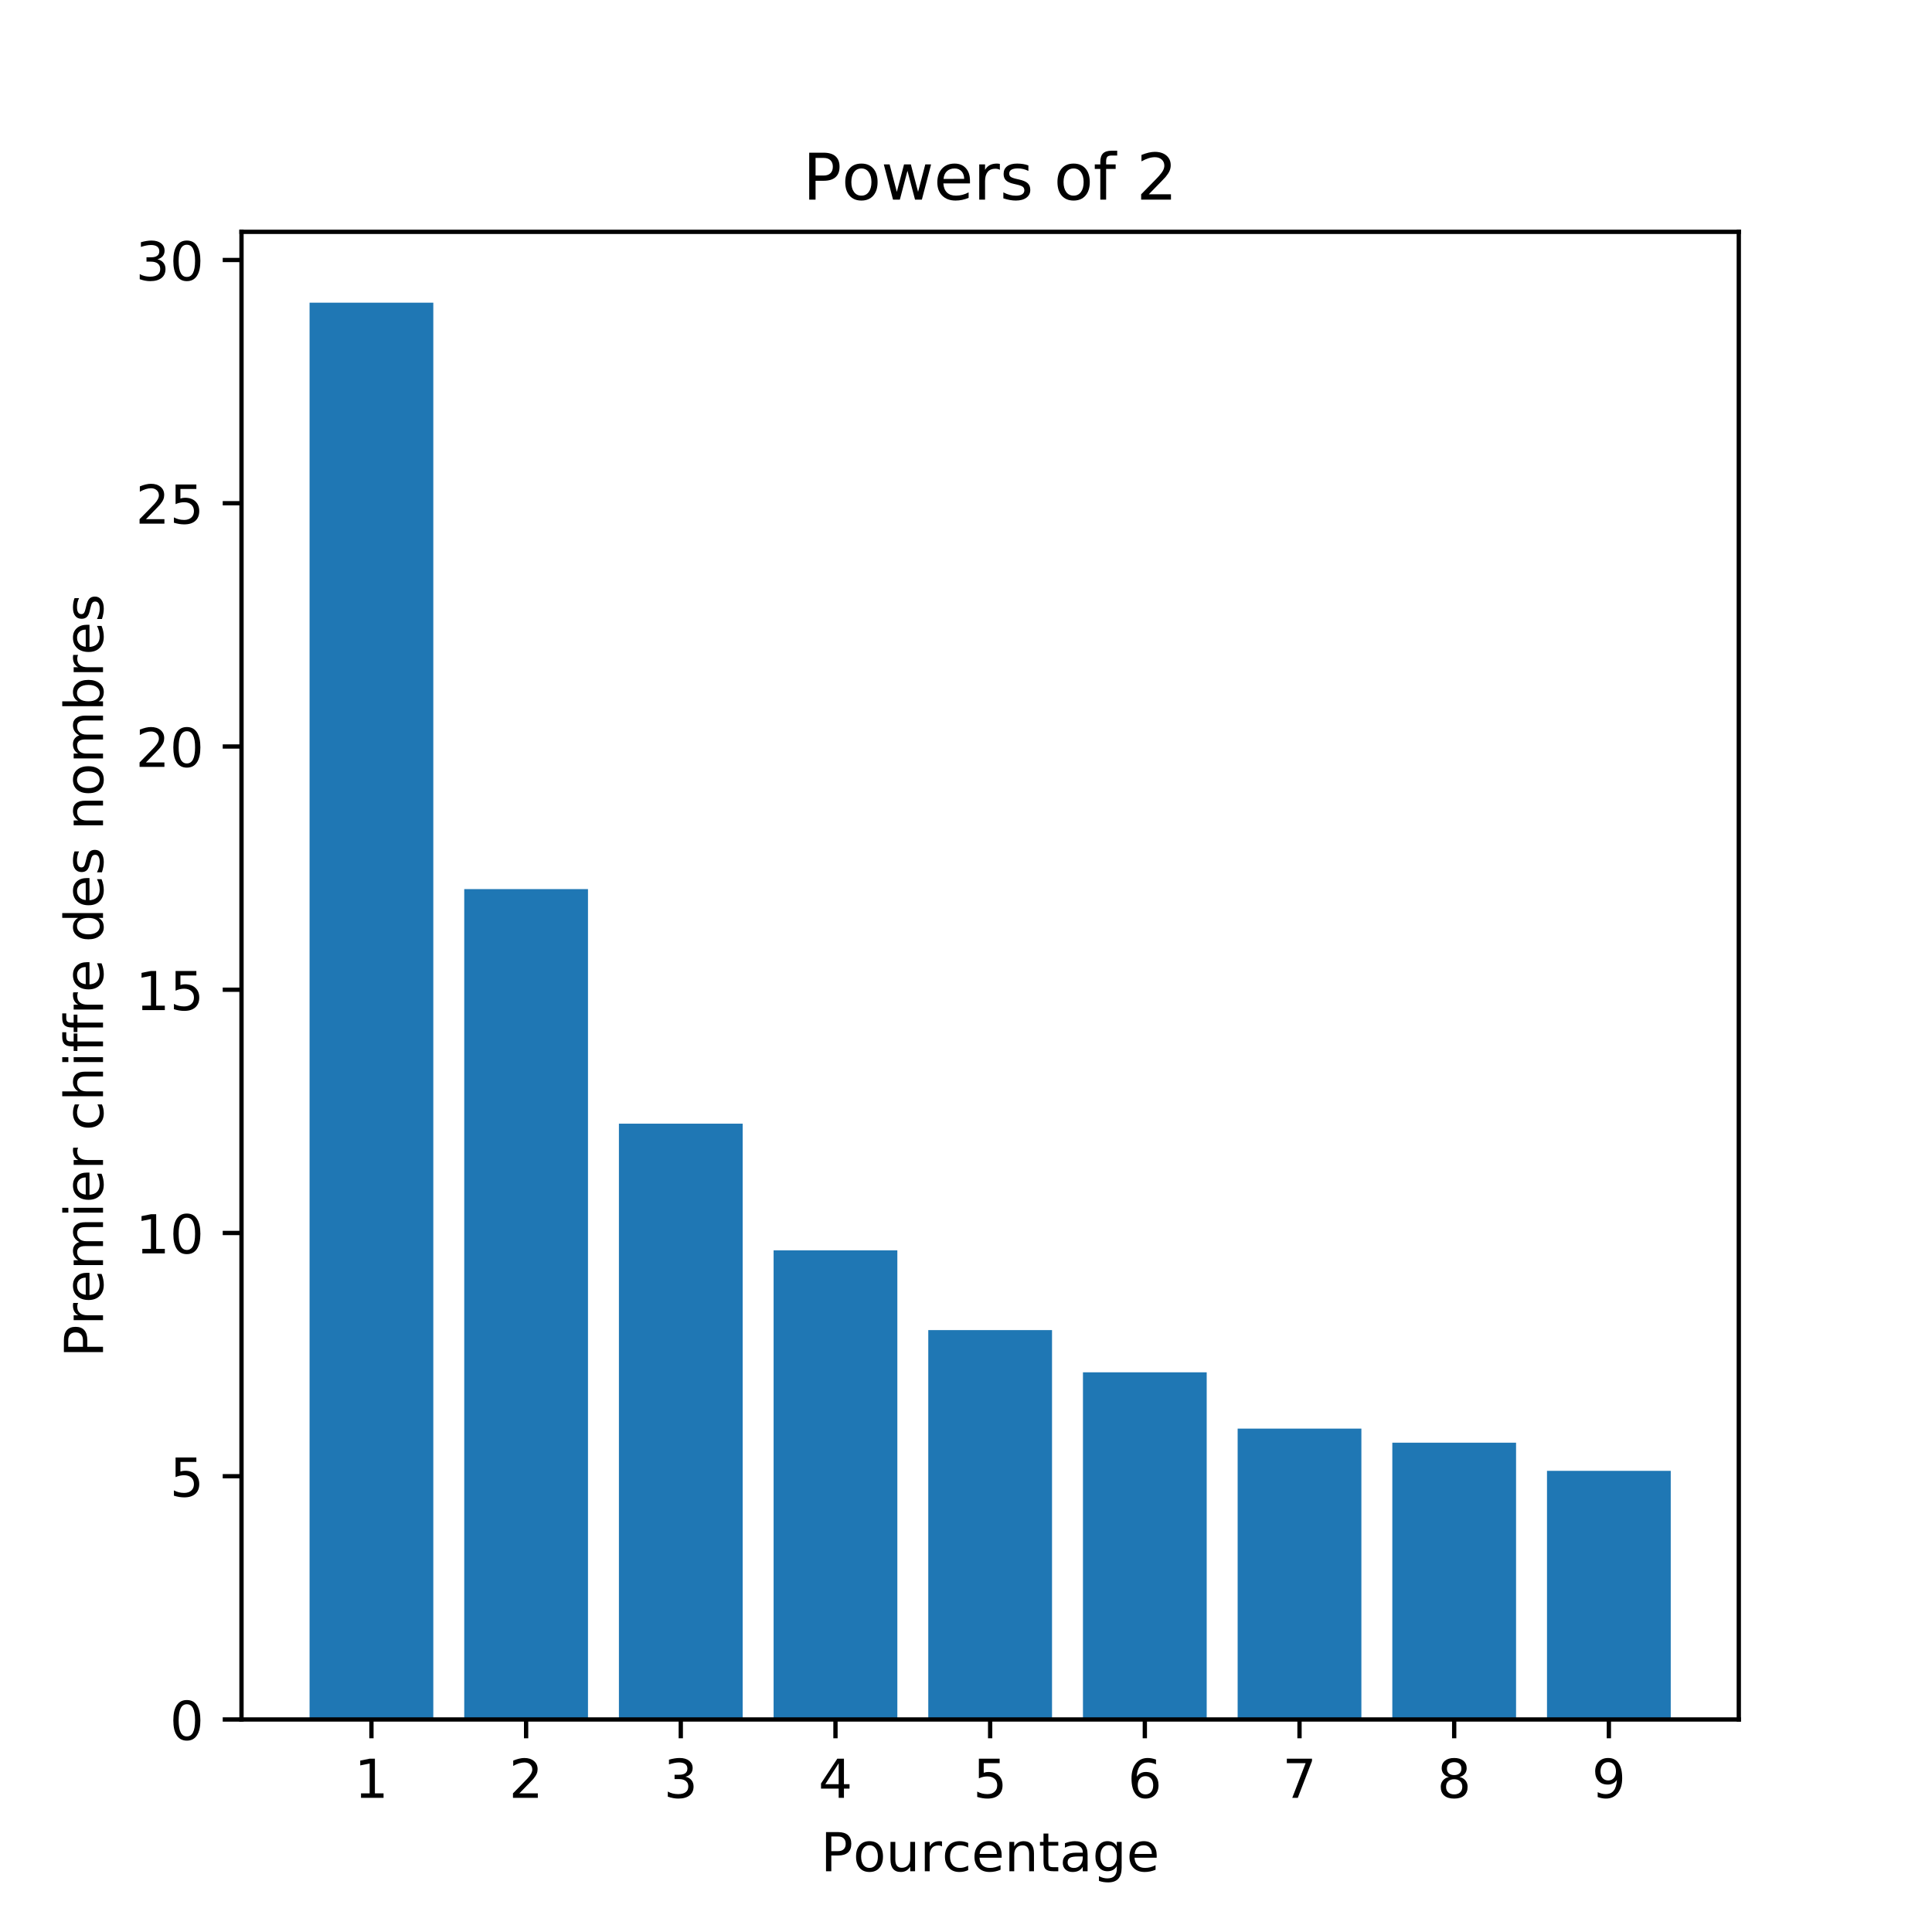
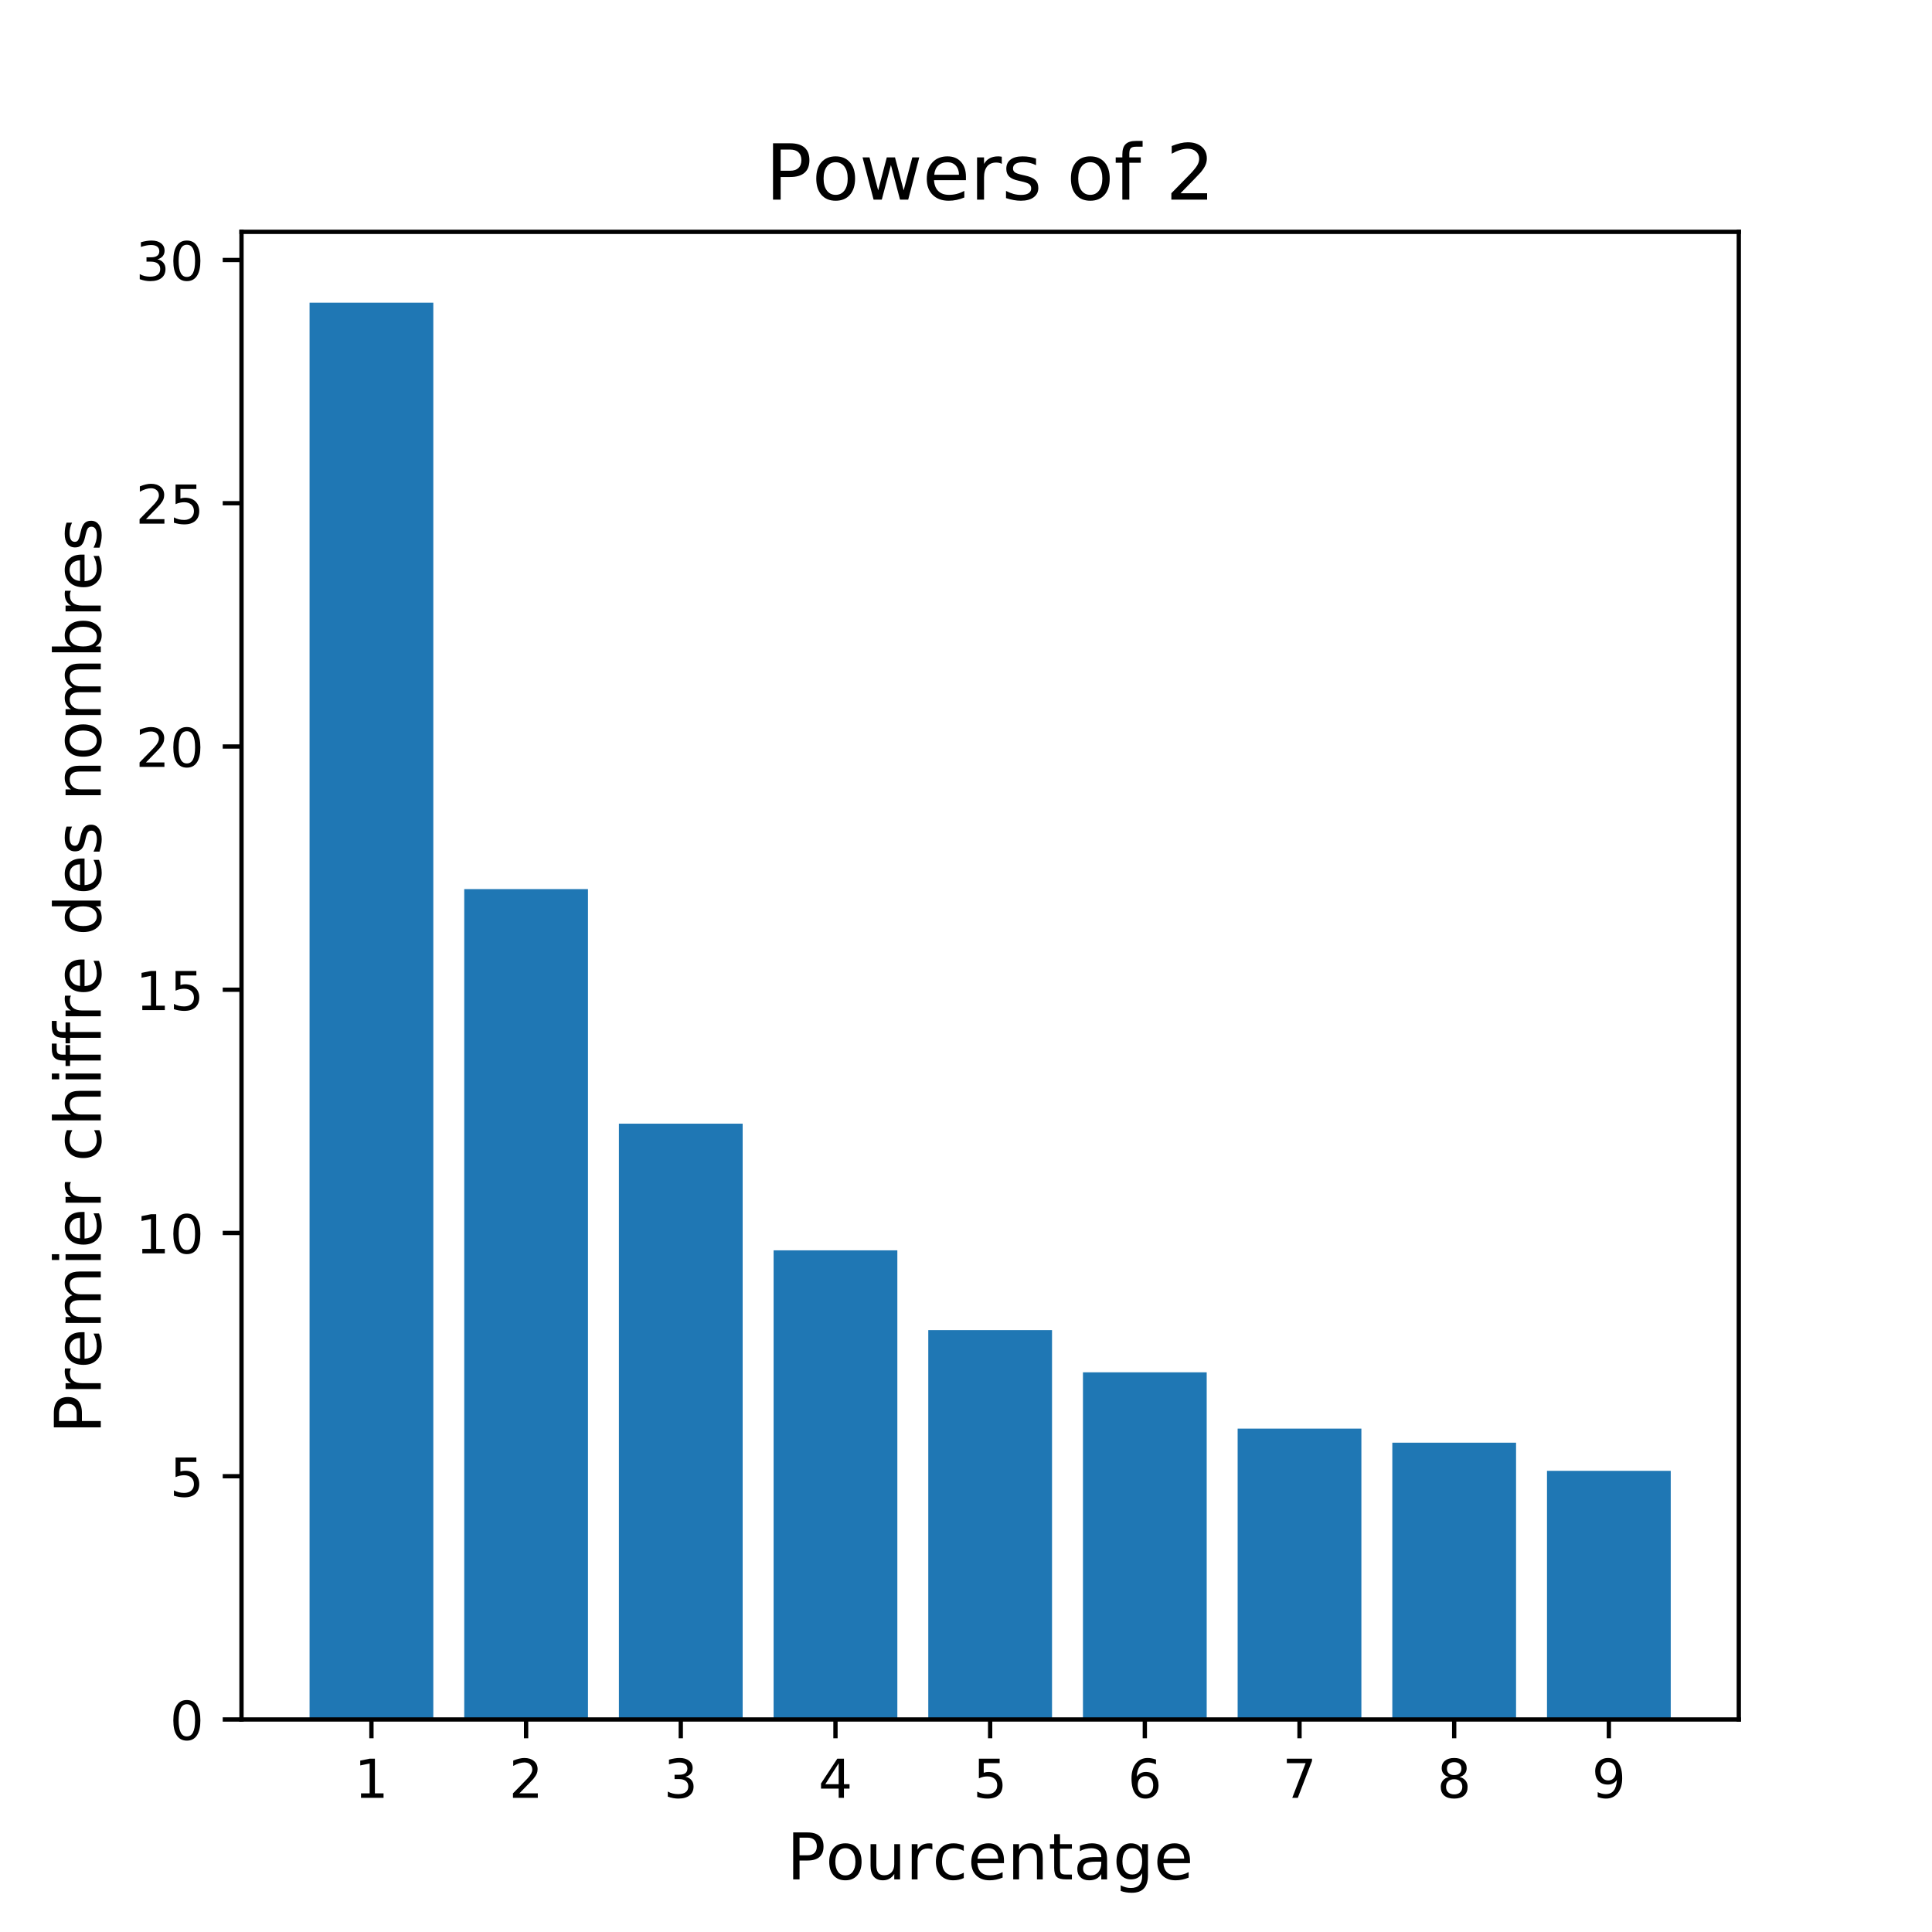
<svg xmlns="http://www.w3.org/2000/svg" xmlns:xlink="http://www.w3.org/1999/xlink" height="360pt" version="1.1" viewBox="0 0 360 360" width="360pt">
  <defs>
    <style type="text/css">
*{stroke-linecap:butt;stroke-linejoin:round;}
  </style>
  </defs>
  <g id="figure_1">
    <g id="patch_1">
      <path d="M 0 360  L 360 360  L 360 0  L 0 0  z " style="fill:#ffffff;" />
    </g>
    <g id="axes_1">
      <g id="patch_2">
        <path d="M 45 320.4  L 324 320.4  L 324 43.2  L 45 43.2  z " style="fill:#ffffff;" />
      </g>
      <g id="patch_3">
-         <path clip-path="url(#p9703b6c8d0)" d="M 57.682 320.4  L 80.74 320.4  L 80.74 56.4  L 57.682 56.4  z " style="fill:#1f77b4;" />
+         <path clip-path="url(#p88c5dd5e1c)" d="M 57.682 320.4  L 80.74 320.4  L 80.74 56.4  L 57.682 56.4  z " style="fill:#1f77b4;" />
      </g>
      <g id="patch_4">
-         <path clip-path="url(#p9703b6c8d0)" d="M 86.504 320.4  L 109.562 320.4  L 109.562 165.672  L 86.504 165.672  z " style="fill:#1f77b4;" />
+         <path clip-path="url(#p88c5dd5e1c)" d="M 86.504 320.4  L 109.562 320.4  L 109.562 165.672  L 86.504 165.672  z " style="fill:#1f77b4;" />
      </g>
      <g id="patch_5">
-         <path clip-path="url(#p9703b6c8d0)" d="M 115.326 320.4  L 138.384 320.4  L 138.384 209.38  L 115.326 209.38  z " style="fill:#1f77b4;" />
+         <path clip-path="url(#p88c5dd5e1c)" d="M 115.326 320.4  L 138.384 320.4  L 138.384 209.38  L 115.326 209.38  z " style="fill:#1f77b4;" />
      </g>
      <g id="patch_6">
-         <path clip-path="url(#p9703b6c8d0)" d="M 144.149 320.4  L 167.207 320.4  L 167.207 232.983  L 144.149 232.983  z " style="fill:#1f77b4;" />
+         <path clip-path="url(#p88c5dd5e1c)" d="M 144.149 320.4  L 167.207 320.4  L 167.207 232.983  L 144.149 232.983  z " style="fill:#1f77b4;" />
      </g>
      <g id="patch_7">
-         <path clip-path="url(#p9703b6c8d0)" d="M 172.971 320.4  L 196.029 320.4  L 196.029 247.844  L 172.971 247.844  z " style="fill:#1f77b4;" />
+         <path clip-path="url(#p88c5dd5e1c)" d="M 172.971 320.4  L 196.029 320.4  L 196.029 247.844  L 172.971 247.844  z " style="fill:#1f77b4;" />
      </g>
      <g id="patch_8">
-         <path clip-path="url(#p9703b6c8d0)" d="M 201.793 320.4  L 224.851 320.4  L 224.851 255.711  L 201.793 255.711  z " style="fill:#1f77b4;" />
+         <path clip-path="url(#p88c5dd5e1c)" d="M 201.793 320.4  L 224.851 320.4  L 224.851 255.711  L 201.793 255.711  z " style="fill:#1f77b4;" />
      </g>
      <g id="patch_9">
-         <path clip-path="url(#p9703b6c8d0)" d="M 230.616 320.4  L 253.674 320.4  L 253.674 266.201  L 230.616 266.201  z " style="fill:#1f77b4;" />
+         <path clip-path="url(#p88c5dd5e1c)" d="M 230.616 320.4  L 253.674 320.4  L 253.674 266.201  L 230.616 266.201  z " style="fill:#1f77b4;" />
      </g>
      <g id="patch_10">
-         <path clip-path="url(#p9703b6c8d0)" d="M 259.438 320.4  L 282.496 320.4  L 282.496 268.824  L 259.438 268.824  z " style="fill:#1f77b4;" />
+         <path clip-path="url(#p88c5dd5e1c)" d="M 259.438 320.4  L 282.496 320.4  L 282.496 268.824  L 259.438 268.824  z " style="fill:#1f77b4;" />
      </g>
      <g id="patch_11">
-         <path clip-path="url(#p9703b6c8d0)" d="M 288.26 320.4  L 311.318 320.4  L 311.318 274.069  L 288.26 274.069  z " style="fill:#1f77b4;" />
+         <path clip-path="url(#p88c5dd5e1c)" d="M 288.26 320.4  L 311.318 320.4  L 311.318 274.069  L 288.26 274.069  z " style="fill:#1f77b4;" />
      </g>
      <g id="matplotlib.axis_1">
        <g id="xtick_1">
          <g id="line2d_1">
            <defs>
-               <path d="M 0 0  L 0 3.5  " id="m663115b4e4" style="stroke:#000000;stroke-width:0.8;" />
-             </defs>
-             <g>
-               <use style="stroke:#000000;stroke-width:0.8;" x="69.211" xlink:href="#m663115b4e4" y="320.4" />
+               <path d="M 0 0  L 0 3.5  " id="me057dae8b6" style="stroke:#000000;stroke-width:0.8;" />
+             </defs>
+             <g>
+               <use style="stroke:#000000;stroke-width:0.8;" x="69.211" xlink:href="#me057dae8b6" y="320.4" />
            </g>
          </g>
          <g id="text_1">
            <defs>
              <path d="M 12.406 8.297  L 28.516 8.297  L 28.516 63.922  L 10.984 60.406  L 10.984 69.391  L 28.422 72.906  L 38.281 72.906  L 38.281 8.297  L 54.391 8.297  L 54.391 0  L 12.406 0  z " id="DejaVuSans-49" />
            </defs>
            <g transform="translate(66.02949 334.9984)scale(0.1 -0.1)">
              <use xlink:href="#DejaVuSans-49" />
            </g>
          </g>
        </g>
        <g id="xtick_2">
          <g id="line2d_2">
            <g>
-               <use style="stroke:#000000;stroke-width:0.8;" x="98.033" xlink:href="#m663115b4e4" y="320.4" />
+               <use style="stroke:#000000;stroke-width:0.8;" x="98.033" xlink:href="#me057dae8b6" y="320.4" />
            </g>
          </g>
          <g id="text_2">
            <defs>
              <path d="M 19.188 8.297  L 53.609 8.297  L 53.609 0  L 7.328 0  L 7.328 8.297  Q 12.938 14.109 22.625 23.891  Q 32.328 33.688 34.812 36.531  Q 39.547 41.844 41.422 45.531  Q 43.312 49.219 43.312 52.781  Q 43.312 58.594 39.234 62.25  Q 35.156 65.922 28.609 65.922  Q 23.969 65.922 18.812 64.312  Q 13.672 62.703 7.812 59.422  L 7.812 69.391  Q 13.766 71.781 18.938 73  Q 24.125 74.219 28.422 74.219  Q 39.75 74.219 46.484 68.547  Q 53.219 62.891 53.219 53.422  Q 53.219 48.922 51.531 44.891  Q 49.859 40.875 45.406 35.406  Q 44.188 33.984 37.641 27.219  Q 31.109 20.453 19.188 8.297  z " id="DejaVuSans-50" />
            </defs>
            <g transform="translate(94.85181 334.9984)scale(0.1 -0.1)">
              <use xlink:href="#DejaVuSans-50" />
            </g>
          </g>
        </g>
        <g id="xtick_3">
          <g id="line2d_3">
            <g>
-               <use style="stroke:#000000;stroke-width:0.8;" x="126.855" xlink:href="#m663115b4e4" y="320.4" />
+               <use style="stroke:#000000;stroke-width:0.8;" x="126.855" xlink:href="#me057dae8b6" y="320.4" />
            </g>
          </g>
          <g id="text_3">
            <defs>
              <path d="M 40.578 39.312  Q 47.656 37.797 51.625 33  Q 55.609 28.219 55.609 21.188  Q 55.609 10.406 48.188 4.484  Q 40.766 -1.422 27.094 -1.422  Q 22.516 -1.422 17.656 -0.516  Q 12.797 0.391 7.625 2.203  L 7.625 11.719  Q 11.719 9.328 16.594 8.109  Q 21.484 6.891 26.812 6.891  Q 36.078 6.891 40.938 10.547  Q 45.797 14.203 45.797 21.188  Q 45.797 27.641 41.281 31.266  Q 36.766 34.906 28.719 34.906  L 20.219 34.906  L 20.219 43.016  L 29.109 43.016  Q 36.375 43.016 40.234 45.922  Q 44.094 48.828 44.094 54.297  Q 44.094 59.906 40.109 62.906  Q 36.141 65.922 28.719 65.922  Q 24.656 65.922 20.016 65.031  Q 15.375 64.156 9.812 62.312  L 9.812 71.094  Q 15.438 72.656 20.344 73.438  Q 25.25 74.219 29.594 74.219  Q 40.828 74.219 47.359 69.109  Q 53.906 64.016 53.906 55.328  Q 53.906 49.266 50.438 45.094  Q 46.969 40.922 40.578 39.312  z " id="DejaVuSans-51" />
            </defs>
            <g transform="translate(123.6741 334.9984)scale(0.1 -0.1)">
              <use xlink:href="#DejaVuSans-51" />
            </g>
          </g>
        </g>
        <g id="xtick_4">
          <g id="line2d_4">
            <g>
-               <use style="stroke:#000000;stroke-width:0.8;" x="155.678" xlink:href="#m663115b4e4" y="320.4" />
+               <use style="stroke:#000000;stroke-width:0.8;" x="155.678" xlink:href="#me057dae8b6" y="320.4" />
            </g>
          </g>
          <g id="text_4">
            <defs>
              <path d="M 37.797 64.312  L 12.891 25.391  L 37.797 25.391  z M 35.203 72.906  L 47.609 72.906  L 47.609 25.391  L 58.016 25.391  L 58.016 17.188  L 47.609 17.188  L 47.609 0  L 37.797 0  L 37.797 17.188  L 4.891 17.188  L 4.891 26.703  z " id="DejaVuSans-52" />
            </defs>
            <g transform="translate(152.4964 334.9984)scale(0.1 -0.1)">
              <use xlink:href="#DejaVuSans-52" />
            </g>
          </g>
        </g>
        <g id="xtick_5">
          <g id="line2d_5">
            <g>
-               <use style="stroke:#000000;stroke-width:0.8;" x="184.5" xlink:href="#m663115b4e4" y="320.4" />
+               <use style="stroke:#000000;stroke-width:0.8;" x="184.5" xlink:href="#me057dae8b6" y="320.4" />
            </g>
          </g>
          <g id="text_5">
            <defs>
              <path d="M 10.797 72.906  L 49.516 72.906  L 49.516 64.594  L 19.828 64.594  L 19.828 46.734  Q 21.969 47.469 24.109 47.828  Q 26.266 48.188 28.422 48.188  Q 40.625 48.188 47.75 41.5  Q 54.891 34.812 54.891 23.391  Q 54.891 11.625 47.562 5.094  Q 40.234 -1.422 26.906 -1.422  Q 22.312 -1.422 17.547 -0.641  Q 12.797 0.141 7.719 1.703  L 7.719 11.625  Q 12.109 9.234 16.797 8.062  Q 21.484 6.891 26.703 6.891  Q 35.156 6.891 40.078 11.328  Q 45.016 15.766 45.016 23.391  Q 45.016 31 40.078 35.438  Q 35.156 39.891 26.703 39.891  Q 22.75 39.891 18.812 39.016  Q 14.891 38.141 10.797 36.281  z " id="DejaVuSans-53" />
            </defs>
            <g transform="translate(181.3187 334.9984)scale(0.1 -0.1)">
              <use xlink:href="#DejaVuSans-53" />
            </g>
          </g>
        </g>
        <g id="xtick_6">
          <g id="line2d_6">
            <g>
-               <use style="stroke:#000000;stroke-width:0.8;" x="213.322" xlink:href="#m663115b4e4" y="320.4" />
+               <use style="stroke:#000000;stroke-width:0.8;" x="213.322" xlink:href="#me057dae8b6" y="320.4" />
            </g>
          </g>
          <g id="text_6">
            <defs>
              <path d="M 33.016 40.375  Q 26.375 40.375 22.484 35.828  Q 18.609 31.297 18.609 23.391  Q 18.609 15.531 22.484 10.953  Q 26.375 6.391 33.016 6.391  Q 39.656 6.391 43.531 10.953  Q 47.406 15.531 47.406 23.391  Q 47.406 31.297 43.531 35.828  Q 39.656 40.375 33.016 40.375  z M 52.594 71.297  L 52.594 62.312  Q 48.875 64.062 45.094 64.984  Q 41.312 65.922 37.594 65.922  Q 27.828 65.922 22.672 59.328  Q 17.531 52.734 16.797 39.406  Q 19.672 43.656 24.016 45.922  Q 28.375 48.188 33.594 48.188  Q 44.578 48.188 50.953 41.516  Q 57.328 34.859 57.328 23.391  Q 57.328 12.156 50.688 5.359  Q 44.047 -1.422 33.016 -1.422  Q 20.359 -1.422 13.672 8.266  Q 6.984 17.969 6.984 36.375  Q 6.984 53.656 15.188 63.938  Q 23.391 74.219 37.203 74.219  Q 40.922 74.219 44.703 73.484  Q 48.484 72.75 52.594 71.297  z " id="DejaVuSans-54" />
            </defs>
            <g transform="translate(210.1411 334.9984)scale(0.1 -0.1)">
              <use xlink:href="#DejaVuSans-54" />
            </g>
          </g>
        </g>
        <g id="xtick_7">
          <g id="line2d_7">
            <g>
-               <use style="stroke:#000000;stroke-width:0.8;" x="242.145" xlink:href="#m663115b4e4" y="320.4" />
+               <use style="stroke:#000000;stroke-width:0.8;" x="242.145" xlink:href="#me057dae8b6" y="320.4" />
            </g>
          </g>
          <g id="text_7">
            <defs>
              <path d="M 8.203 72.906  L 55.078 72.906  L 55.078 68.703  L 28.609 0  L 18.312 0  L 43.219 64.594  L 8.203 64.594  z " id="DejaVuSans-55" />
            </defs>
            <g transform="translate(238.9634 334.9984)scale(0.1 -0.1)">
              <use xlink:href="#DejaVuSans-55" />
            </g>
          </g>
        </g>
        <g id="xtick_8">
          <g id="line2d_8">
            <g>
-               <use style="stroke:#000000;stroke-width:0.8;" x="270.967" xlink:href="#m663115b4e4" y="320.4" />
+               <use style="stroke:#000000;stroke-width:0.8;" x="270.967" xlink:href="#me057dae8b6" y="320.4" />
            </g>
          </g>
          <g id="text_8">
            <defs>
              <path d="M 31.781 34.625  Q 24.75 34.625 20.719 30.859  Q 16.703 27.094 16.703 20.516  Q 16.703 13.922 20.719 10.156  Q 24.75 6.391 31.781 6.391  Q 38.812 6.391 42.859 10.172  Q 46.922 13.969 46.922 20.516  Q 46.922 27.094 42.891 30.859  Q 38.875 34.625 31.781 34.625  z M 21.922 38.812  Q 15.578 40.375 12.031 44.719  Q 8.5 49.078 8.5 55.328  Q 8.5 64.062 14.719 69.141  Q 20.953 74.219 31.781 74.219  Q 42.672 74.219 48.875 69.141  Q 55.078 64.062 55.078 55.328  Q 55.078 49.078 51.531 44.719  Q 48 40.375 41.703 38.812  Q 48.828 37.156 52.797 32.312  Q 56.781 27.484 56.781 20.516  Q 56.781 9.906 50.312 4.234  Q 43.844 -1.422 31.781 -1.422  Q 19.734 -1.422 13.25 4.234  Q 6.781 9.906 6.781 20.516  Q 6.781 27.484 10.781 32.312  Q 14.797 37.156 21.922 38.812  z M 18.312 54.391  Q 18.312 48.734 21.844 45.562  Q 25.391 42.391 31.781 42.391  Q 38.141 42.391 41.719 45.562  Q 45.312 48.734 45.312 54.391  Q 45.312 60.062 41.719 63.234  Q 38.141 66.406 31.781 66.406  Q 25.391 66.406 21.844 63.234  Q 18.312 60.062 18.312 54.391  z " id="DejaVuSans-56" />
            </defs>
            <g transform="translate(267.7857 334.9984)scale(0.1 -0.1)">
              <use xlink:href="#DejaVuSans-56" />
            </g>
          </g>
        </g>
        <g id="xtick_9">
          <g id="line2d_9">
            <g>
-               <use style="stroke:#000000;stroke-width:0.8;" x="299.789" xlink:href="#m663115b4e4" y="320.4" />
+               <use style="stroke:#000000;stroke-width:0.8;" x="299.789" xlink:href="#me057dae8b6" y="320.4" />
            </g>
          </g>
          <g id="text_9">
            <defs>
              <path d="M 10.984 1.516  L 10.984 10.5  Q 14.703 8.734 18.5 7.812  Q 22.312 6.891 25.984 6.891  Q 35.75 6.891 40.891 13.453  Q 46.047 20.016 46.781 33.406  Q 43.953 29.203 39.594 26.953  Q 35.25 24.703 29.984 24.703  Q 19.047 24.703 12.672 31.312  Q 6.297 37.938 6.297 49.422  Q 6.297 60.641 12.938 67.422  Q 19.578 74.219 30.609 74.219  Q 43.266 74.219 49.922 64.516  Q 56.594 54.828 56.594 36.375  Q 56.594 19.141 48.406 8.859  Q 40.234 -1.422 26.422 -1.422  Q 22.703 -1.422 18.891 -0.688  Q 15.094 0.047 10.984 1.516  z M 30.609 32.422  Q 37.25 32.422 41.125 36.953  Q 45.016 41.5 45.016 49.422  Q 45.016 57.281 41.125 61.844  Q 37.25 66.406 30.609 66.406  Q 23.969 66.406 20.094 61.844  Q 16.219 57.281 16.219 49.422  Q 16.219 41.5 20.094 36.953  Q 23.969 32.422 30.609 32.422  z " id="DejaVuSans-57" />
            </defs>
            <g transform="translate(296.608 334.9984)scale(0.1 -0.1)">
              <use xlink:href="#DejaVuSans-57" />
            </g>
          </g>
        </g>
        <g id="text_10">
          <defs>
            <path d="M 19.672 64.797  L 19.672 37.406  L 32.078 37.406  Q 38.969 37.406 42.719 40.969  Q 46.484 44.531 46.484 51.125  Q 46.484 57.672 42.719 61.234  Q 38.969 64.797 32.078 64.797  z M 9.812 72.906  L 32.078 72.906  Q 44.344 72.906 50.609 67.359  Q 56.891 61.812 56.891 51.125  Q 56.891 40.328 50.609 34.812  Q 44.344 29.297 32.078 29.297  L 19.672 29.297  L 19.672 0  L 9.812 0  z " id="DejaVuSans-80" />
            <path d="M 30.609 48.391  Q 23.391 48.391 19.188 42.75  Q 14.984 37.109 14.984 27.297  Q 14.984 17.484 19.156 11.844  Q 23.344 6.203 30.609 6.203  Q 37.797 6.203 41.984 11.859  Q 46.188 17.531 46.188 27.297  Q 46.188 37.016 41.984 42.703  Q 37.797 48.391 30.609 48.391  z M 30.609 56  Q 42.328 56 49.016 48.375  Q 55.719 40.766 55.719 27.297  Q 55.719 13.875 49.016 6.219  Q 42.328 -1.422 30.609 -1.422  Q 18.844 -1.422 12.172 6.219  Q 5.516 13.875 5.516 27.297  Q 5.516 40.766 12.172 48.375  Q 18.844 56 30.609 56  z " id="DejaVuSans-111" />
            <path d="M 8.5 21.578  L 8.5 54.688  L 17.484 54.688  L 17.484 21.922  Q 17.484 14.156 20.5 10.266  Q 23.531 6.391 29.594 6.391  Q 36.859 6.391 41.078 11.031  Q 45.312 15.672 45.312 23.688  L 45.312 54.688  L 54.297 54.688  L 54.297 0  L 45.312 0  L 45.312 8.406  Q 42.047 3.422 37.719 1  Q 33.406 -1.422 27.688 -1.422  Q 18.266 -1.422 13.375 4.438  Q 8.5 10.297 8.5 21.578  z M 31.109 56  z " id="DejaVuSans-117" />
            <path d="M 41.109 46.297  Q 39.594 47.172 37.812 47.578  Q 36.031 48 33.891 48  Q 26.266 48 22.188 43.047  Q 18.109 38.094 18.109 28.812  L 18.109 0  L 9.078 0  L 9.078 54.688  L 18.109 54.688  L 18.109 46.188  Q 20.953 51.172 25.484 53.578  Q 30.031 56 36.531 56  Q 37.453 56 38.578 55.875  Q 39.703 55.766 41.062 55.516  z " id="DejaVuSans-114" />
            <path d="M 48.781 52.594  L 48.781 44.188  Q 44.969 46.297 41.141 47.344  Q 37.312 48.391 33.406 48.391  Q 24.656 48.391 19.812 42.844  Q 14.984 37.312 14.984 27.297  Q 14.984 17.281 19.812 11.734  Q 24.656 6.203 33.406 6.203  Q 37.312 6.203 41.141 7.25  Q 44.969 8.297 48.781 10.406  L 48.781 2.094  Q 45.016 0.344 40.984 -0.531  Q 36.969 -1.422 32.422 -1.422  Q 20.062 -1.422 12.781 6.344  Q 5.516 14.109 5.516 27.297  Q 5.516 40.672 12.859 48.328  Q 20.219 56 33.016 56  Q 37.156 56 41.109 55.141  Q 45.062 54.297 48.781 52.594  z " id="DejaVuSans-99" />
            <path d="M 56.203 29.594  L 56.203 25.203  L 14.891 25.203  Q 15.484 15.922 20.484 11.062  Q 25.484 6.203 34.422 6.203  Q 39.594 6.203 44.453 7.469  Q 49.312 8.734 54.109 11.281  L 54.109 2.781  Q 49.266 0.734 44.188 -0.344  Q 39.109 -1.422 33.891 -1.422  Q 20.797 -1.422 13.156 6.188  Q 5.516 13.812 5.516 26.812  Q 5.516 40.234 12.766 48.109  Q 20.016 56 32.328 56  Q 43.359 56 49.781 48.891  Q 56.203 41.797 56.203 29.594  z M 47.219 32.234  Q 47.125 39.594 43.094 43.984  Q 39.062 48.391 32.422 48.391  Q 24.906 48.391 20.391 44.141  Q 15.875 39.891 15.188 32.172  z " id="DejaVuSans-101" />
            <path d="M 54.891 33.016  L 54.891 0  L 45.906 0  L 45.906 32.719  Q 45.906 40.484 42.875 44.328  Q 39.844 48.188 33.797 48.188  Q 26.516 48.188 22.312 43.547  Q 18.109 38.922 18.109 30.906  L 18.109 0  L 9.078 0  L 9.078 54.688  L 18.109 54.688  L 18.109 46.188  Q 21.344 51.125 25.703 53.562  Q 30.078 56 35.797 56  Q 45.219 56 50.047 50.172  Q 54.891 44.344 54.891 33.016  z " id="DejaVuSans-110" />
            <path d="M 18.312 70.219  L 18.312 54.688  L 36.812 54.688  L 36.812 47.703  L 18.312 47.703  L 18.312 18.016  Q 18.312 11.328 20.141 9.422  Q 21.969 7.516 27.594 7.516  L 36.812 7.516  L 36.812 0  L 27.594 0  Q 17.188 0 13.234 3.875  Q 9.281 7.766 9.281 18.016  L 9.281 47.703  L 2.688 47.703  L 2.688 54.688  L 9.281 54.688  L 9.281 70.219  z " id="DejaVuSans-116" />
            <path d="M 34.281 27.484  Q 23.391 27.484 19.188 25  Q 14.984 22.516 14.984 16.5  Q 14.984 11.719 18.141 8.906  Q 21.297 6.109 26.703 6.109  Q 34.188 6.109 38.703 11.406  Q 43.219 16.703 43.219 25.484  L 43.219 27.484  z M 52.203 31.203  L 52.203 0  L 43.219 0  L 43.219 8.297  Q 40.141 3.328 35.547 0.953  Q 30.953 -1.422 24.312 -1.422  Q 15.922 -1.422 10.953 3.297  Q 6 8.016 6 15.922  Q 6 25.141 12.172 29.828  Q 18.359 34.516 30.609 34.516  L 43.219 34.516  L 43.219 35.406  Q 43.219 41.609 39.141 45  Q 35.062 48.391 27.688 48.391  Q 23 48.391 18.547 47.266  Q 14.109 46.141 10.016 43.891  L 10.016 52.203  Q 14.938 54.109 19.578 55.047  Q 24.219 56 28.609 56  Q 40.484 56 46.344 49.844  Q 52.203 43.703 52.203 31.203  z " id="DejaVuSans-97" />
            <path d="M 45.406 27.984  Q 45.406 37.75 41.375 43.109  Q 37.359 48.484 30.078 48.484  Q 22.859 48.484 18.828 43.109  Q 14.797 37.75 14.797 27.984  Q 14.797 18.266 18.828 12.891  Q 22.859 7.516 30.078 7.516  Q 37.359 7.516 41.375 12.891  Q 45.406 18.266 45.406 27.984  z M 54.391 6.781  Q 54.391 -7.172 48.188 -13.984  Q 42 -20.797 29.203 -20.797  Q 24.469 -20.797 20.266 -20.094  Q 16.062 -19.391 12.109 -17.922  L 12.109 -9.188  Q 16.062 -11.328 19.922 -12.344  Q 23.781 -13.375 27.781 -13.375  Q 36.625 -13.375 41.016 -8.766  Q 45.406 -4.156 45.406 5.172  L 45.406 9.625  Q 42.625 4.781 38.281 2.391  Q 33.938 0 27.875 0  Q 17.828 0 11.672 7.656  Q 5.516 15.328 5.516 27.984  Q 5.516 40.672 11.672 48.328  Q 17.828 56 27.875 56  Q 33.938 56 38.281 53.609  Q 42.625 51.219 45.406 46.391  L 45.406 54.688  L 54.391 54.688  z " id="DejaVuSans-103" />
          </defs>
-           <g transform="translate(152.9359 348.6766)scale(0.1 -0.1)">
+           <g transform="translate(146.6231 350.1963)scale(0.12 -0.12)">
            <use xlink:href="#DejaVuSans-80" />
            <use x="60.256" xlink:href="#DejaVuSans-111" />
            <use x="121.438" xlink:href="#DejaVuSans-117" />
            <use x="184.816" xlink:href="#DejaVuSans-114" />
            <use x="225.898" xlink:href="#DejaVuSans-99" />
            <use x="280.879" xlink:href="#DejaVuSans-101" />
            <use x="342.402" xlink:href="#DejaVuSans-110" />
            <use x="405.781" xlink:href="#DejaVuSans-116" />
            <use x="444.99" xlink:href="#DejaVuSans-97" />
            <use x="506.27" xlink:href="#DejaVuSans-103" />
            <use x="569.746" xlink:href="#DejaVuSans-101" />
          </g>
        </g>
      </g>
      <g id="matplotlib.axis_2">
        <g id="ytick_1">
          <g id="line2d_10">
            <defs>
-               <path d="M 0 0  L -3.5 0  " id="me8312b2543" style="stroke:#000000;stroke-width:0.8;" />
-             </defs>
-             <g>
-               <use style="stroke:#000000;stroke-width:0.8;" x="45" xlink:href="#me8312b2543" y="320.4" />
+               <path d="M 0 0  L -3.5 0  " id="m24a7ca72fb" style="stroke:#000000;stroke-width:0.8;" />
+             </defs>
+             <g>
+               <use style="stroke:#000000;stroke-width:0.8;" x="45" xlink:href="#m24a7ca72fb" y="320.4" />
            </g>
          </g>
          <g id="text_11">
            <defs>
              <path d="M 31.781 66.406  Q 24.172 66.406 20.328 58.906  Q 16.5 51.422 16.5 36.375  Q 16.5 21.391 20.328 13.891  Q 24.172 6.391 31.781 6.391  Q 39.453 6.391 43.281 13.891  Q 47.125 21.391 47.125 36.375  Q 47.125 51.422 43.281 58.906  Q 39.453 66.406 31.781 66.406  z M 31.781 74.219  Q 44.047 74.219 50.516 64.516  Q 56.984 54.828 56.984 36.375  Q 56.984 17.969 50.516 8.266  Q 44.047 -1.422 31.781 -1.422  Q 19.531 -1.422 13.062 8.266  Q 6.594 17.969 6.594 36.375  Q 6.594 54.828 13.062 64.516  Q 19.531 74.219 31.781 74.219  z " id="DejaVuSans-48" />
            </defs>
            <g transform="translate(31.6375 324.1992)scale(0.1 -0.1)">
              <use xlink:href="#DejaVuSans-48" />
            </g>
          </g>
        </g>
        <g id="ytick_2">
          <g id="line2d_11">
            <g>
-               <use style="stroke:#000000;stroke-width:0.8;" x="45" xlink:href="#me8312b2543" y="275.074" />
+               <use style="stroke:#000000;stroke-width:0.8;" x="45" xlink:href="#m24a7ca72fb" y="275.074" />
            </g>
          </g>
          <g id="text_12">
            <g transform="translate(31.6375 278.8734)scale(0.1 -0.1)">
              <use xlink:href="#DejaVuSans-53" />
            </g>
          </g>
        </g>
        <g id="ytick_3">
          <g id="line2d_12">
            <g>
-               <use style="stroke:#000000;stroke-width:0.8;" x="45" xlink:href="#me8312b2543" y="229.748" />
+               <use style="stroke:#000000;stroke-width:0.8;" x="45" xlink:href="#m24a7ca72fb" y="229.748" />
            </g>
          </g>
          <g id="text_13">
            <g transform="translate(25.275 233.5476)scale(0.1 -0.1)">
              <use xlink:href="#DejaVuSans-49" />
              <use x="63.623" xlink:href="#DejaVuSans-48" />
            </g>
          </g>
        </g>
        <g id="ytick_4">
          <g id="line2d_13">
            <g>
-               <use style="stroke:#000000;stroke-width:0.8;" x="45" xlink:href="#me8312b2543" y="184.423" />
+               <use style="stroke:#000000;stroke-width:0.8;" x="45" xlink:href="#m24a7ca72fb" y="184.423" />
            </g>
          </g>
          <g id="text_14">
            <g transform="translate(25.275 188.2217)scale(0.1 -0.1)">
              <use xlink:href="#DejaVuSans-49" />
              <use x="63.623" xlink:href="#DejaVuSans-53" />
            </g>
          </g>
        </g>
        <g id="ytick_5">
          <g id="line2d_14">
            <g>
-               <use style="stroke:#000000;stroke-width:0.8;" x="45" xlink:href="#me8312b2543" y="139.097" />
+               <use style="stroke:#000000;stroke-width:0.8;" x="45" xlink:href="#m24a7ca72fb" y="139.097" />
            </g>
          </g>
          <g id="text_15">
            <g transform="translate(25.275 142.8959)scale(0.1 -0.1)">
              <use xlink:href="#DejaVuSans-50" />
              <use x="63.623" xlink:href="#DejaVuSans-48" />
            </g>
          </g>
        </g>
        <g id="ytick_6">
          <g id="line2d_15">
            <g>
-               <use style="stroke:#000000;stroke-width:0.8;" x="45" xlink:href="#me8312b2543" y="93.771" />
+               <use style="stroke:#000000;stroke-width:0.8;" x="45" xlink:href="#m24a7ca72fb" y="93.771" />
            </g>
          </g>
          <g id="text_16">
            <g transform="translate(25.275 97.57008)scale(0.1 -0.1)">
              <use xlink:href="#DejaVuSans-50" />
              <use x="63.623" xlink:href="#DejaVuSans-53" />
            </g>
          </g>
        </g>
        <g id="ytick_7">
          <g id="line2d_16">
            <g>
-               <use style="stroke:#000000;stroke-width:0.8;" x="45" xlink:href="#me8312b2543" y="48.445" />
+               <use style="stroke:#000000;stroke-width:0.8;" x="45" xlink:href="#m24a7ca72fb" y="48.445" />
            </g>
          </g>
          <g id="text_17">
            <g transform="translate(25.275 52.24425)scale(0.1 -0.1)">
              <use xlink:href="#DejaVuSans-51" />
              <use x="63.623" xlink:href="#DejaVuSans-48" />
            </g>
          </g>
        </g>
        <g id="text_18">
          <defs>
            <path d="M 52 44.188  Q 55.375 50.25 60.062 53.125  Q 64.75 56 71.094 56  Q 79.641 56 84.281 50.016  Q 88.922 44.047 88.922 33.016  L 88.922 0  L 79.891 0  L 79.891 32.719  Q 79.891 40.578 77.094 44.375  Q 74.312 48.188 68.609 48.188  Q 61.625 48.188 57.562 43.547  Q 53.516 38.922 53.516 30.906  L 53.516 0  L 44.484 0  L 44.484 32.719  Q 44.484 40.625 41.703 44.406  Q 38.922 48.188 33.109 48.188  Q 26.219 48.188 22.156 43.531  Q 18.109 38.875 18.109 30.906  L 18.109 0  L 9.078 0  L 9.078 54.688  L 18.109 54.688  L 18.109 46.188  Q 21.188 51.219 25.484 53.609  Q 29.781 56 35.688 56  Q 41.656 56 45.828 52.969  Q 50 49.953 52 44.188  z " id="DejaVuSans-109" />
            <path d="M 9.422 54.688  L 18.406 54.688  L 18.406 0  L 9.422 0  z M 9.422 75.984  L 18.406 75.984  L 18.406 64.594  L 9.422 64.594  z " id="DejaVuSans-105" />
            <path id="DejaVuSans-32" />
            <path d="M 54.891 33.016  L 54.891 0  L 45.906 0  L 45.906 32.719  Q 45.906 40.484 42.875 44.328  Q 39.844 48.188 33.797 48.188  Q 26.516 48.188 22.312 43.547  Q 18.109 38.922 18.109 30.906  L 18.109 0  L 9.078 0  L 9.078 75.984  L 18.109 75.984  L 18.109 46.188  Q 21.344 51.125 25.703 53.562  Q 30.078 56 35.797 56  Q 45.219 56 50.047 50.172  Q 54.891 44.344 54.891 33.016  z " id="DejaVuSans-104" />
            <path d="M 37.109 75.984  L 37.109 68.5  L 28.516 68.5  Q 23.688 68.5 21.797 66.547  Q 19.922 64.594 19.922 59.516  L 19.922 54.688  L 34.719 54.688  L 34.719 47.703  L 19.922 47.703  L 19.922 0  L 10.891 0  L 10.891 47.703  L 2.297 47.703  L 2.297 54.688  L 10.891 54.688  L 10.891 58.5  Q 10.891 67.625 15.141 71.797  Q 19.391 75.984 28.609 75.984  z " id="DejaVuSans-102" />
            <path d="M 45.406 46.391  L 45.406 75.984  L 54.391 75.984  L 54.391 0  L 45.406 0  L 45.406 8.203  Q 42.578 3.328 38.25 0.953  Q 33.938 -1.422 27.875 -1.422  Q 17.969 -1.422 11.734 6.484  Q 5.516 14.406 5.516 27.297  Q 5.516 40.188 11.734 48.094  Q 17.969 56 27.875 56  Q 33.938 56 38.25 53.625  Q 42.578 51.266 45.406 46.391  z M 14.797 27.297  Q 14.797 17.391 18.875 11.75  Q 22.953 6.109 30.078 6.109  Q 37.203 6.109 41.297 11.75  Q 45.406 17.391 45.406 27.297  Q 45.406 37.203 41.297 42.844  Q 37.203 48.484 30.078 48.484  Q 22.953 48.484 18.875 42.844  Q 14.797 37.203 14.797 27.297  z " id="DejaVuSans-100" />
            <path d="M 44.281 53.078  L 44.281 44.578  Q 40.484 46.531 36.375 47.5  Q 32.281 48.484 27.875 48.484  Q 21.188 48.484 17.844 46.438  Q 14.5 44.391 14.5 40.281  Q 14.5 37.156 16.891 35.375  Q 19.281 33.594 26.516 31.984  L 29.594 31.297  Q 39.156 29.25 43.188 25.516  Q 47.219 21.781 47.219 15.094  Q 47.219 7.469 41.188 3.016  Q 35.156 -1.422 24.609 -1.422  Q 20.219 -1.422 15.453 -0.562  Q 10.688 0.297 5.422 2  L 5.422 11.281  Q 10.406 8.688 15.234 7.391  Q 20.062 6.109 24.812 6.109  Q 31.156 6.109 34.562 8.281  Q 37.984 10.453 37.984 14.406  Q 37.984 18.062 35.516 20.016  Q 33.062 21.969 24.703 23.781  L 21.578 24.516  Q 13.234 26.266 9.516 29.906  Q 5.812 33.547 5.812 39.891  Q 5.812 47.609 11.281 51.797  Q 16.75 56 26.812 56  Q 31.781 56 36.172 55.266  Q 40.578 54.547 44.281 53.078  z " id="DejaVuSans-115" />
            <path d="M 48.688 27.297  Q 48.688 37.203 44.609 42.844  Q 40.531 48.484 33.406 48.484  Q 26.266 48.484 22.188 42.844  Q 18.109 37.203 18.109 27.297  Q 18.109 17.391 22.188 11.75  Q 26.266 6.109 33.406 6.109  Q 40.531 6.109 44.609 11.75  Q 48.688 17.391 48.688 27.297  z M 18.109 46.391  Q 20.953 51.266 25.266 53.625  Q 29.594 56 35.594 56  Q 45.562 56 51.781 48.094  Q 58.016 40.188 58.016 27.297  Q 58.016 14.406 51.781 6.484  Q 45.562 -1.422 35.594 -1.422  Q 29.594 -1.422 25.266 0.953  Q 20.953 3.328 18.109 8.203  L 18.109 0  L 9.078 0  L 9.078 75.984  L 18.109 75.984  z " id="DejaVuSans-98" />
          </defs>
-           <g transform="translate(19.19531 252.9242)rotate(-90)scale(0.1 -0.1)">
+           <g transform="translate(18.77938 267.1491)rotate(-90)scale(0.12 -0.12)">
            <use xlink:href="#DejaVuSans-80" />
            <use x="60.287" xlink:href="#DejaVuSans-114" />
            <use x="101.369" xlink:href="#DejaVuSans-101" />
            <use x="162.893" xlink:href="#DejaVuSans-109" />
            <use x="260.305" xlink:href="#DejaVuSans-105" />
            <use x="288.088" xlink:href="#DejaVuSans-101" />
            <use x="349.611" xlink:href="#DejaVuSans-114" />
            <use x="390.725" xlink:href="#DejaVuSans-32" />
            <use x="422.512" xlink:href="#DejaVuSans-99" />
            <use x="477.492" xlink:href="#DejaVuSans-104" />
            <use x="540.871" xlink:href="#DejaVuSans-105" />
            <use x="568.654" xlink:href="#DejaVuSans-102" />
            <use x="603.859" xlink:href="#DejaVuSans-102" />
            <use x="639.064" xlink:href="#DejaVuSans-114" />
            <use x="680.146" xlink:href="#DejaVuSans-101" />
            <use x="741.67" xlink:href="#DejaVuSans-32" />
            <use x="773.457" xlink:href="#DejaVuSans-100" />
            <use x="836.934" xlink:href="#DejaVuSans-101" />
            <use x="898.457" xlink:href="#DejaVuSans-115" />
            <use x="950.557" xlink:href="#DejaVuSans-32" />
            <use x="982.344" xlink:href="#DejaVuSans-110" />
            <use x="1045.723" xlink:href="#DejaVuSans-111" />
            <use x="1106.904" xlink:href="#DejaVuSans-109" />
            <use x="1204.316" xlink:href="#DejaVuSans-98" />
            <use x="1267.793" xlink:href="#DejaVuSans-114" />
            <use x="1308.875" xlink:href="#DejaVuSans-101" />
            <use x="1370.398" xlink:href="#DejaVuSans-115" />
          </g>
        </g>
      </g>
      <g id="patch_12">
        <path d="M 45 320.4  L 45 43.2  " style="fill:none;stroke:#000000;stroke-linecap:square;stroke-linejoin:miter;stroke-width:0.8;" />
      </g>
      <g id="patch_13">
        <path d="M 324 320.4  L 324 43.2  " style="fill:none;stroke:#000000;stroke-linecap:square;stroke-linejoin:miter;stroke-width:0.8;" />
      </g>
      <g id="patch_14">
        <path d="M 45 320.4  L 324 320.4  " style="fill:none;stroke:#000000;stroke-linecap:square;stroke-linejoin:miter;stroke-width:0.8;" />
      </g>
      <g id="patch_15">
        <path d="M 45 43.2  L 324 43.2  " style="fill:none;stroke:#000000;stroke-linecap:square;stroke-linejoin:miter;stroke-width:0.8;" />
      </g>
      <g id="text_19">
        <defs>
          <path d="M 4.203 54.688  L 13.188 54.688  L 24.422 12.016  L 35.594 54.688  L 46.188 54.688  L 57.422 12.016  L 68.609 54.688  L 77.594 54.688  L 63.281 0  L 52.688 0  L 40.922 44.828  L 29.109 0  L 18.5 0  z " id="DejaVuSans-119" />
        </defs>
-         <g transform="translate(149.6081 37.2)scale(0.12 -0.12)">
+         <g transform="translate(142.6298 37.2)scale(0.144 -0.144)">
          <use xlink:href="#DejaVuSans-80" />
          <use x="60.256" xlink:href="#DejaVuSans-111" />
          <use x="121.438" xlink:href="#DejaVuSans-119" />
          <use x="203.225" xlink:href="#DejaVuSans-101" />
          <use x="264.748" xlink:href="#DejaVuSans-114" />
          <use x="305.861" xlink:href="#DejaVuSans-115" />
          <use x="357.961" xlink:href="#DejaVuSans-32" />
          <use x="389.748" xlink:href="#DejaVuSans-111" />
          <use x="450.93" xlink:href="#DejaVuSans-102" />
          <use x="486.135" xlink:href="#DejaVuSans-32" />
          <use x="517.922" xlink:href="#DejaVuSans-50" />
        </g>
      </g>
    </g>
  </g>
  <defs>
-     <clipPath id="p9703b6c8d0">
+     <clipPath id="p88c5dd5e1c">
      <rect height="277.2" width="279" x="45" y="43.2" />
    </clipPath>
  </defs>
</svg>
